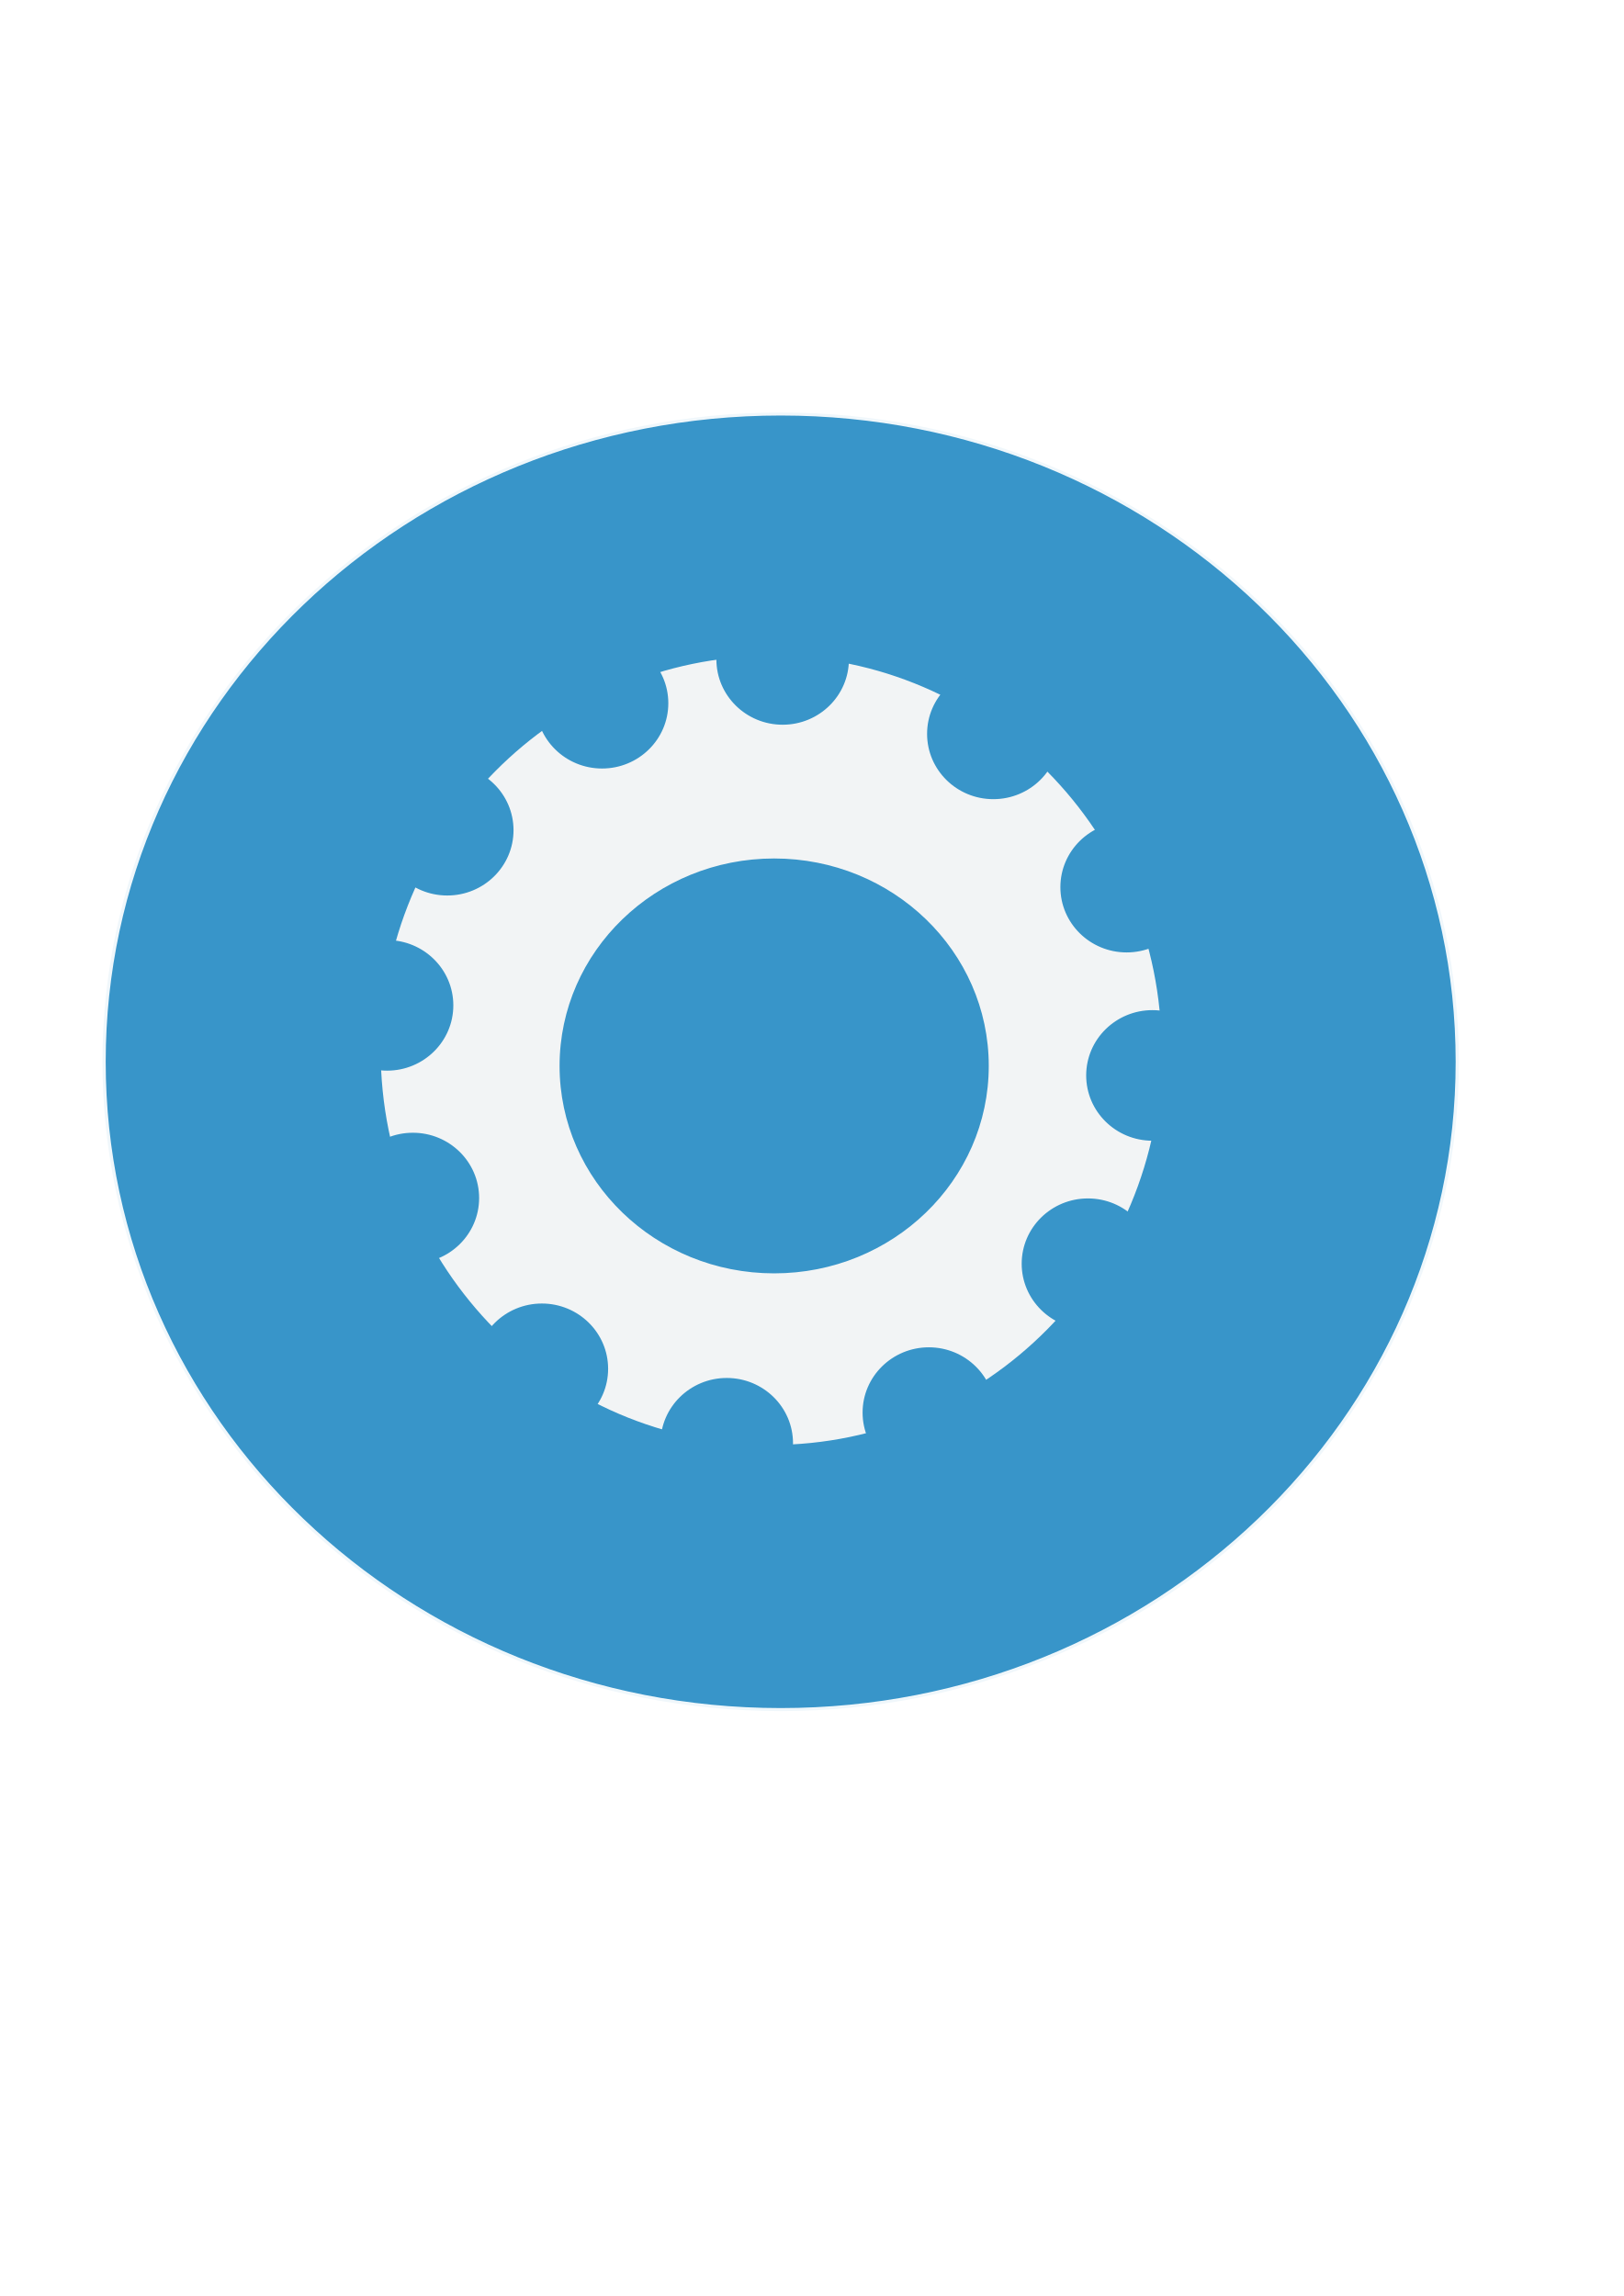
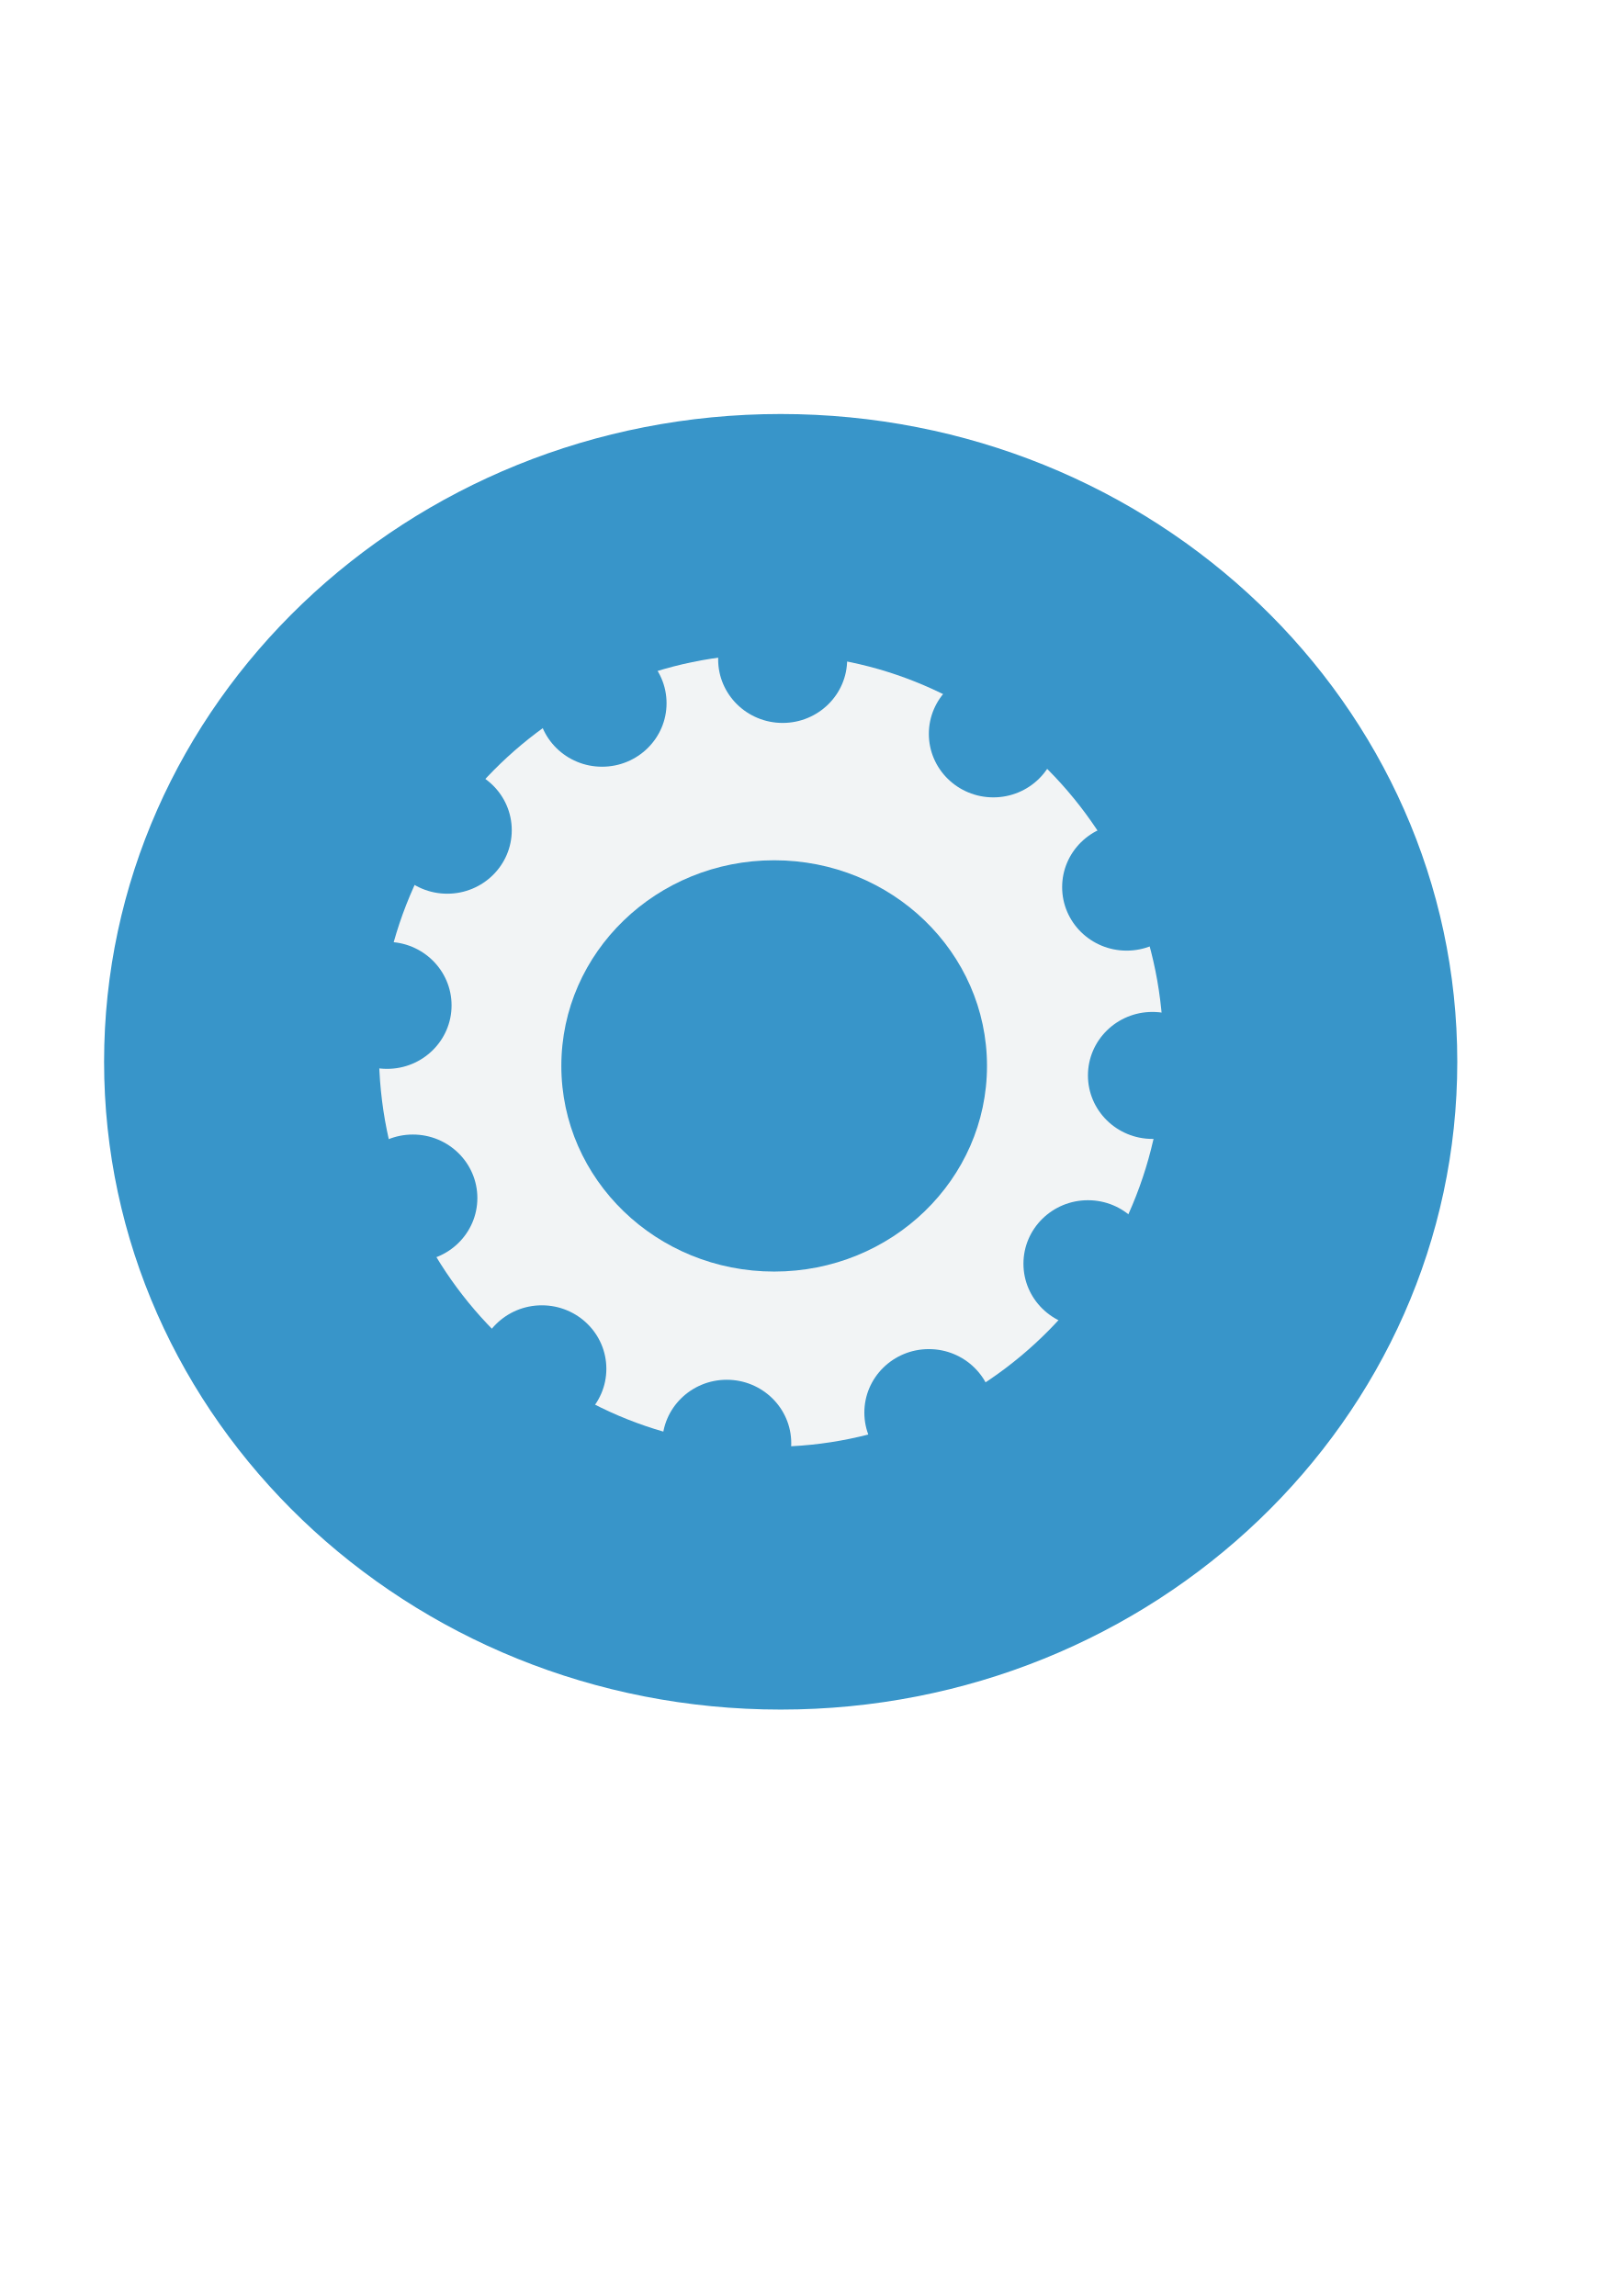
<svg xmlns="http://www.w3.org/2000/svg" width="210mm" height="297mm" id="svg3789" version="1.1">
  <defs id="defs3" />
  <g id="layer1">
-     <path style="fill:#3895c9;fill-opacity:1;stroke:#f0f7fb;stroke-opacity:1" id="path3799" d="m 596.552,550.638 a 209.483,213.793 0 1 1 -418.966,0 209.483,213.793 0 1 1 418.966,0 z" transform="matrix(1.578819,0,0,1.481354,-229.4965,-296.5776)" />
-     <path style="fill:#f2f4f5;fill-opacity:1;stroke:#3895c9;stroke-opacity:1" id="path4329" d="m 501.724,554.086 a 111.207,110.345 0 1 1 -222.414,0 111.207,110.345 0 1 1 222.414,0 z" transform="matrix(1.724034,0,0,1.756029,-296.3216,-459.4324)" />
-     <path style="fill:#3895c9;fill-opacity:1;stroke:#3895c9;stroke-opacity:1" id="path4337" d="m 451.724,558.397 a 60.345,57.254 0 1 1 -120.69,0 60.345,57.254 0 1 1 120.69,0 z" transform="matrix(1.724034,0,0,1.756029,-296.3216,-459.4324)" />
-     <path transform="matrix(1.724034,0,0,1.756029,-287.9141,-496.8974)" style="fill:#3895c9;fill-opacity:1;stroke:#3895c9;stroke-width:0.999;stroke-miterlimit:4;stroke-opacity:1;stroke-dasharray:none" id="path4757" d="m 312.102,514.108 a 18.287,17.678 0 1 1 -36.574,0 18.287,17.678 0 1 1 36.574,0 z" />
-     <path transform="matrix(1.724034,0,0,1.756029,25.26235,-284.9521)" style="fill:#3895c9;fill-opacity:1;stroke:#3895c9;stroke-width:0.999;stroke-miterlimit:4;stroke-opacity:1;stroke-dasharray:none" id="path4757-9" d="m 312.102,514.108 a 18.287,17.678 0 1 1 -36.574,0 18.287,17.678 0 1 1 36.574,0 z" />
-     <path transform="matrix(1.724034,0,0,1.756029,-241.6733,-233.5714)" style="fill:#3895c9;fill-opacity:1;stroke:#3895c9;stroke-width:0.999;stroke-miterlimit:4;stroke-opacity:1;stroke-dasharray:none" id="path4757-6" d="m 312.102,514.108 a 18.287,17.678 0 1 1 -36.574,0 18.287,17.678 0 1 1 36.574,0 z" />
-     <path transform="matrix(1.724034,0,0,1.756029,-20.97847,-543.9964)" style="fill:#3895c9;fill-opacity:1;stroke:#3895c9;stroke-width:0.999;stroke-miterlimit:4;stroke-opacity:1;stroke-dasharray:none" id="path4757-2" d="m 312.102,514.108 a 18.287,17.678 0 1 1 -36.574,0 18.287,17.678 0 1 1 36.574,0 z" />
-     <path style="fill:#3895c9;fill-opacity:1;stroke:#3895c9;stroke-width:0.999;stroke-miterlimit:4;stroke-opacity:1;stroke-dasharray:none" id="path5111" d="m 309.664,473.266 a 1.829,3.657 0 1 1 -3.657,0 1.829,3.657 0 1 1 3.657,0 z" transform="matrix(1.724034,0,0,1.756029,-296.3216,-459.4324)" />
-     <path transform="matrix(1.724034,0,0,1.756029,-212.2473,-558.9825)" style="fill:#3895c9;fill-opacity:1;stroke:#3895c9;stroke-width:0.999;stroke-miterlimit:4;stroke-opacity:1;stroke-dasharray:none" id="path4757-0" d="m 312.102,514.108 a 18.287,17.678 0 1 1 -36.574,0 18.287,17.678 0 1 1 36.574,0 z" />
-     <path transform="matrix(1.724034,0,0,1.756029,-123.9694,-580.3911)" style="fill:#3895c9;fill-opacity:1;stroke:#3895c9;stroke-width:0.999;stroke-miterlimit:4;stroke-opacity:1;stroke-dasharray:none" id="path4757-00" d="m 312.102,514.108 a 18.287,17.678 0 1 1 -36.574,0 18.287,17.678 0 1 1 36.574,0 z" />
-     <path transform="matrix(1.724034,0,0,1.756029,-317.3401,-411.263)" style="fill:#3895c9;fill-opacity:1;stroke:#3895c9;stroke-width:0.999;stroke-miterlimit:4;stroke-opacity:1;stroke-dasharray:none" id="path4757-68" d="m 312.102,514.108 a 18.287,17.678 0 1 1 -36.574,0 18.287,17.678 0 1 1 36.574,0 z" />
-     <path transform="matrix(1.724034,0,0,1.756029,-304.729,-317.065)" style="fill:#3895c9;fill-opacity:1;stroke:#3895c9;stroke-width:0.999;stroke-miterlimit:4;stroke-opacity:1;stroke-dasharray:none" id="path4757-27" d="m 312.102,514.108 a 18.287,17.678 0 1 1 -36.574,0 18.287,17.678 0 1 1 36.574,0 z" />
-     <path transform="matrix(1.724034,0,0,1.756029,-151.2935,-197.1767)" style="fill:#3895c9;fill-opacity:1;stroke:#3895c9;stroke-width:0.999;stroke-miterlimit:4;stroke-opacity:1;stroke-dasharray:none" id="path4757-3" d="m 312.102,514.108 a 18.287,17.678 0 1 1 -36.574,0 18.287,17.678 0 1 1 36.574,0 z" />
-     <path transform="matrix(1.724034,0,0,1.756029,-52.50632,-212.1628)" style="fill:#3895c9;fill-opacity:1;stroke:#3895c9;stroke-width:0.999;stroke-miterlimit:4;stroke-opacity:1;stroke-dasharray:none" id="path4757-004" d="m 312.102,514.108 a 18.287,17.678 0 1 1 -36.574,0 18.287,17.678 0 1 1 36.574,0 z" />
-     <path transform="matrix(1.724034,0,0,1.756029,44.17904,-469.0663)" style="fill:#3895c9;fill-opacity:1;stroke:#3895c9;stroke-width:0.999;stroke-miterlimit:4;stroke-opacity:1;stroke-dasharray:none" id="path4757-5" d="m 312.102,514.108 a 18.287,17.678 0 1 1 -36.574,0 18.287,17.678 0 1 1 36.574,0 z" />
-     <path transform="matrix(1.724034,0,0,1.756029,56.79017,-377.0092)" style="fill:#3895c9;fill-opacity:1;stroke:#3895c9;stroke-width:0.999;stroke-miterlimit:4;stroke-opacity:1;stroke-dasharray:none" id="path4757-7" d="m 312.102,514.108 a 18.287,17.678 0 1 1 -36.574,0 18.287,17.678 0 1 1 36.574,0 z" />
+     <path style="fill:#3895c9;fill-opacity:1;stroke:#f0f7fb;stroke-opacity:1;stroke-width:0;stroke-miterlimit:4;stroke-dasharray:none" id="path3799" d="m 596.552,550.638 a 209.483,213.793 0 1 1 -418.966,0 209.483,213.793 0 1 1 418.966,0 z" transform="matrix(1.578819,0,0,1.481354,-229.4965,-296.5776)" />
+     <path style="fill:#f2f4f5;fill-opacity:1;stroke:#3895c9;stroke-opacity:1;stroke-width:0;stroke-miterlimit:4;stroke-dasharray:none" id="path4329" d="m 501.724,554.086 a 111.207,110.345 0 1 1 -222.414,0 111.207,110.345 0 1 1 222.414,0 z" transform="matrix(1.724034,0,0,1.756029,-296.3216,-459.4324)" />
+     <path style="fill:#3895c9;fill-opacity:1;stroke:#3895c9;stroke-opacity:1;stroke-width:0;stroke-miterlimit:4;stroke-dasharray:none" id="path4337" d="m 451.724,558.397 a 60.345,57.254 0 1 1 -120.69,0 60.345,57.254 0 1 1 120.69,0 z" transform="matrix(1.724034,0,0,1.756029,-296.3216,-459.4324)" />
+     <path transform="matrix(1.724034,0,0,1.756029,-287.9141,-496.8974)" style="fill:#3895c9;fill-opacity:1;stroke:#3895c9;stroke-width:0;stroke-miterlimit:4;stroke-opacity:1;stroke-dasharray:none" id="path4757" d="m 312.102,514.108 a 18.287,17.678 0 1 1 -36.574,0 18.287,17.678 0 1 1 36.574,0 z" />
+     <path transform="matrix(1.724034,0,0,1.756029,25.26235,-284.9521)" style="fill:#3895c9;fill-opacity:1;stroke:#3895c9;stroke-width:0;stroke-miterlimit:4;stroke-opacity:1;stroke-dasharray:none" id="path4757-9" d="m 312.102,514.108 a 18.287,17.678 0 1 1 -36.574,0 18.287,17.678 0 1 1 36.574,0 z" />
+     <path transform="matrix(1.724034,0,0,1.756029,-241.6733,-233.5714)" style="fill:#3895c9;fill-opacity:1;stroke:#3895c9;stroke-width:0;stroke-miterlimit:4;stroke-opacity:1;stroke-dasharray:none" id="path4757-6" d="m 312.102,514.108 a 18.287,17.678 0 1 1 -36.574,0 18.287,17.678 0 1 1 36.574,0 z" />
+     <path transform="matrix(1.724034,0,0,1.756029,-20.97847,-543.9964)" style="fill:#3895c9;fill-opacity:1;stroke:#3895c9;stroke-width:0;stroke-miterlimit:4;stroke-opacity:1;stroke-dasharray:none" id="path4757-2" d="m 312.102,514.108 a 18.287,17.678 0 1 1 -36.574,0 18.287,17.678 0 1 1 36.574,0 z" />
+     <path style="fill:#3895c9;fill-opacity:1;stroke:#3895c9;stroke-width:0;stroke-miterlimit:4;stroke-opacity:1;stroke-dasharray:none" id="path5111" d="m 309.664,473.266 a 1.829,3.657 0 1 1 -3.657,0 1.829,3.657 0 1 1 3.657,0 z" transform="matrix(1.724034,0,0,1.756029,-296.3216,-459.4324)" />
+     <path transform="matrix(1.724034,0,0,1.756029,-212.2473,-558.9825)" style="fill:#3895c9;fill-opacity:1;stroke:#3895c9;stroke-width:0;stroke-miterlimit:4;stroke-opacity:1;stroke-dasharray:none" id="path4757-0" d="m 312.102,514.108 a 18.287,17.678 0 1 1 -36.574,0 18.287,17.678 0 1 1 36.574,0 z" />
+     <path transform="matrix(1.724034,0,0,1.756029,-123.9694,-580.3911)" style="fill:#3895c9;fill-opacity:1;stroke:#3895c9;stroke-width:0;stroke-miterlimit:4;stroke-opacity:1;stroke-dasharray:none" id="path4757-00" d="m 312.102,514.108 a 18.287,17.678 0 1 1 -36.574,0 18.287,17.678 0 1 1 36.574,0 z" />
+     <path transform="matrix(1.724034,0,0,1.756029,-317.3401,-411.263)" style="fill:#3895c9;fill-opacity:1;stroke:#3895c9;stroke-width:0;stroke-miterlimit:4;stroke-opacity:1;stroke-dasharray:none" id="path4757-68" d="m 312.102,514.108 a 18.287,17.678 0 1 1 -36.574,0 18.287,17.678 0 1 1 36.574,0 z" />
+     <path transform="matrix(1.724034,0,0,1.756029,-304.729,-317.065)" style="fill:#3895c9;fill-opacity:1;stroke:#3895c9;stroke-width:0;stroke-miterlimit:4;stroke-opacity:1;stroke-dasharray:none" id="path4757-27" d="m 312.102,514.108 a 18.287,17.678 0 1 1 -36.574,0 18.287,17.678 0 1 1 36.574,0 z" />
+     <path transform="matrix(1.724034,0,0,1.756029,-151.2935,-197.1767)" style="fill:#3895c9;fill-opacity:1;stroke:#3895c9;stroke-width:0;stroke-miterlimit:4;stroke-opacity:1;stroke-dasharray:none" id="path4757-3" d="m 312.102,514.108 a 18.287,17.678 0 1 1 -36.574,0 18.287,17.678 0 1 1 36.574,0 z" />
+     <path transform="matrix(1.724034,0,0,1.756029,-52.50632,-212.1628)" style="fill:#3895c9;fill-opacity:1;stroke:#3895c9;stroke-width:0;stroke-miterlimit:4;stroke-opacity:1;stroke-dasharray:none" id="path4757-004" d="m 312.102,514.108 a 18.287,17.678 0 1 1 -36.574,0 18.287,17.678 0 1 1 36.574,0 z" />
+     <path transform="matrix(1.724034,0,0,1.756029,44.17904,-469.0663)" style="fill:#3895c9;fill-opacity:1;stroke:#3895c9;stroke-width:0;stroke-miterlimit:4;stroke-opacity:1;stroke-dasharray:none" id="path4757-5" d="m 312.102,514.108 a 18.287,17.678 0 1 1 -36.574,0 18.287,17.678 0 1 1 36.574,0 z" />
+     <path transform="matrix(1.724034,0,0,1.756029,56.79017,-377.0092)" style="fill:#3895c9;fill-opacity:1;stroke:#3895c9;stroke-width:0;stroke-miterlimit:4;stroke-opacity:1;stroke-dasharray:none" id="path4757-7" d="m 312.102,514.108 a 18.287,17.678 0 1 1 -36.574,0 18.287,17.678 0 1 1 36.574,0 z" />
  </g>
</svg>
